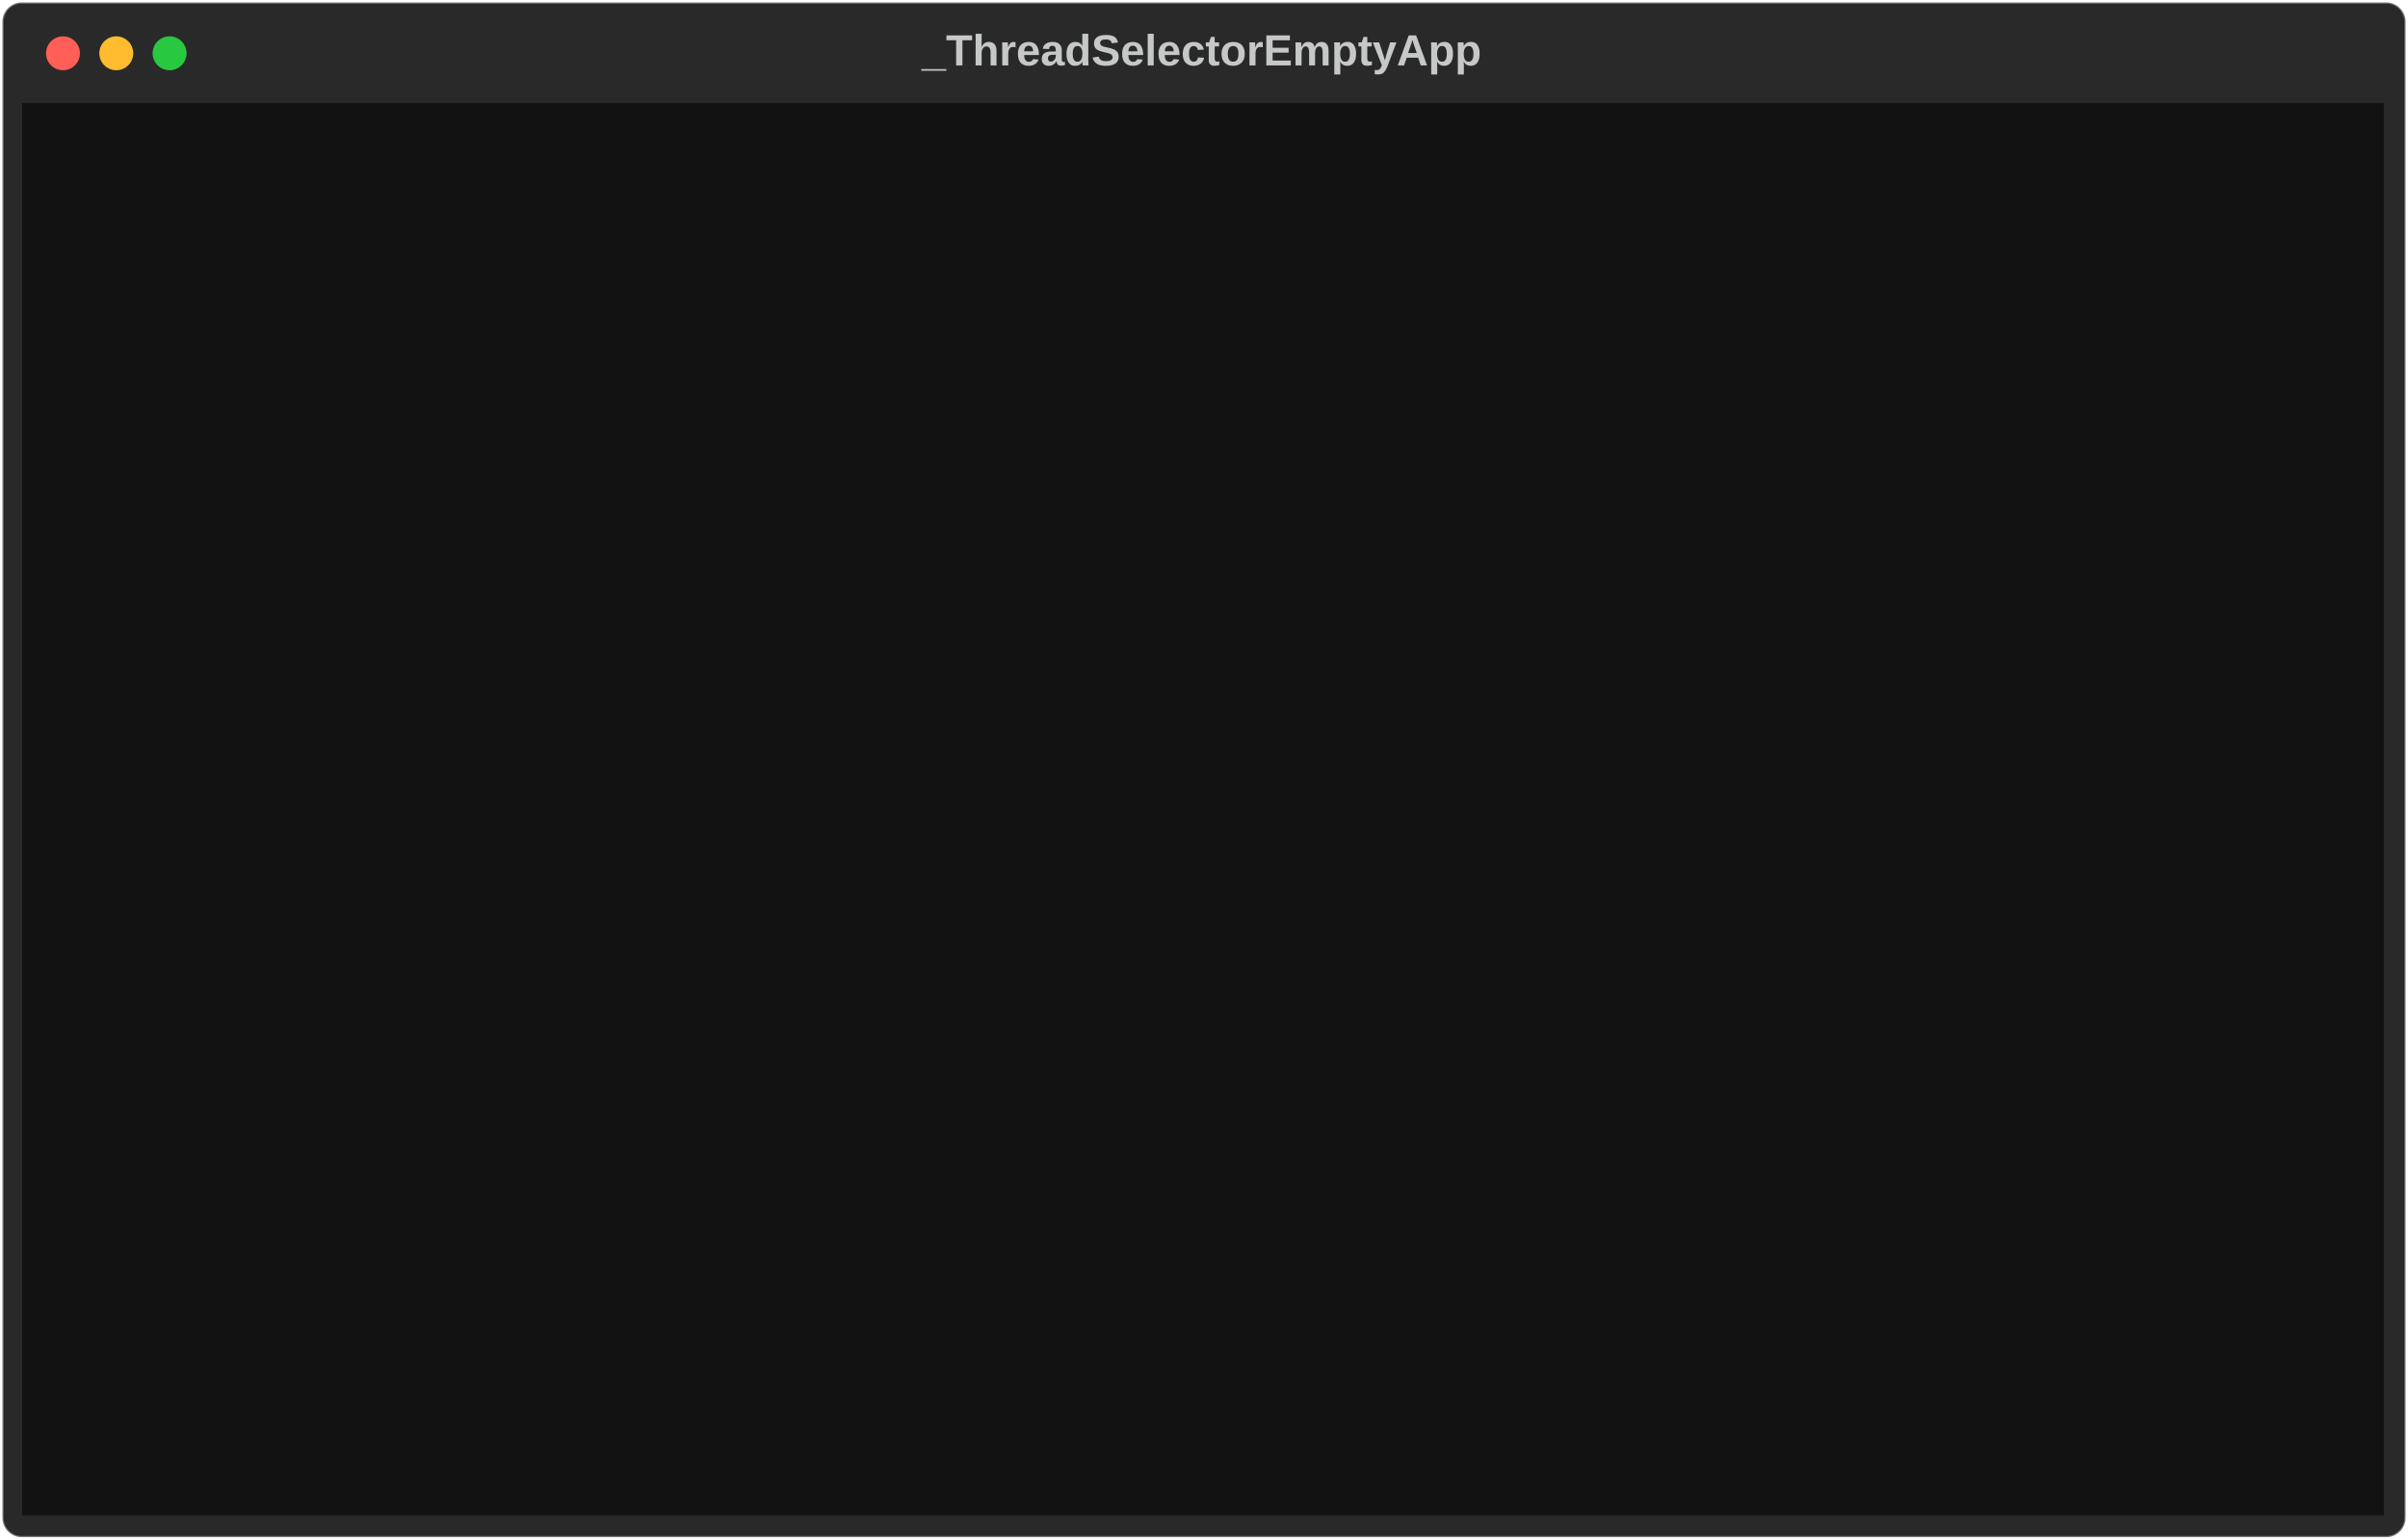
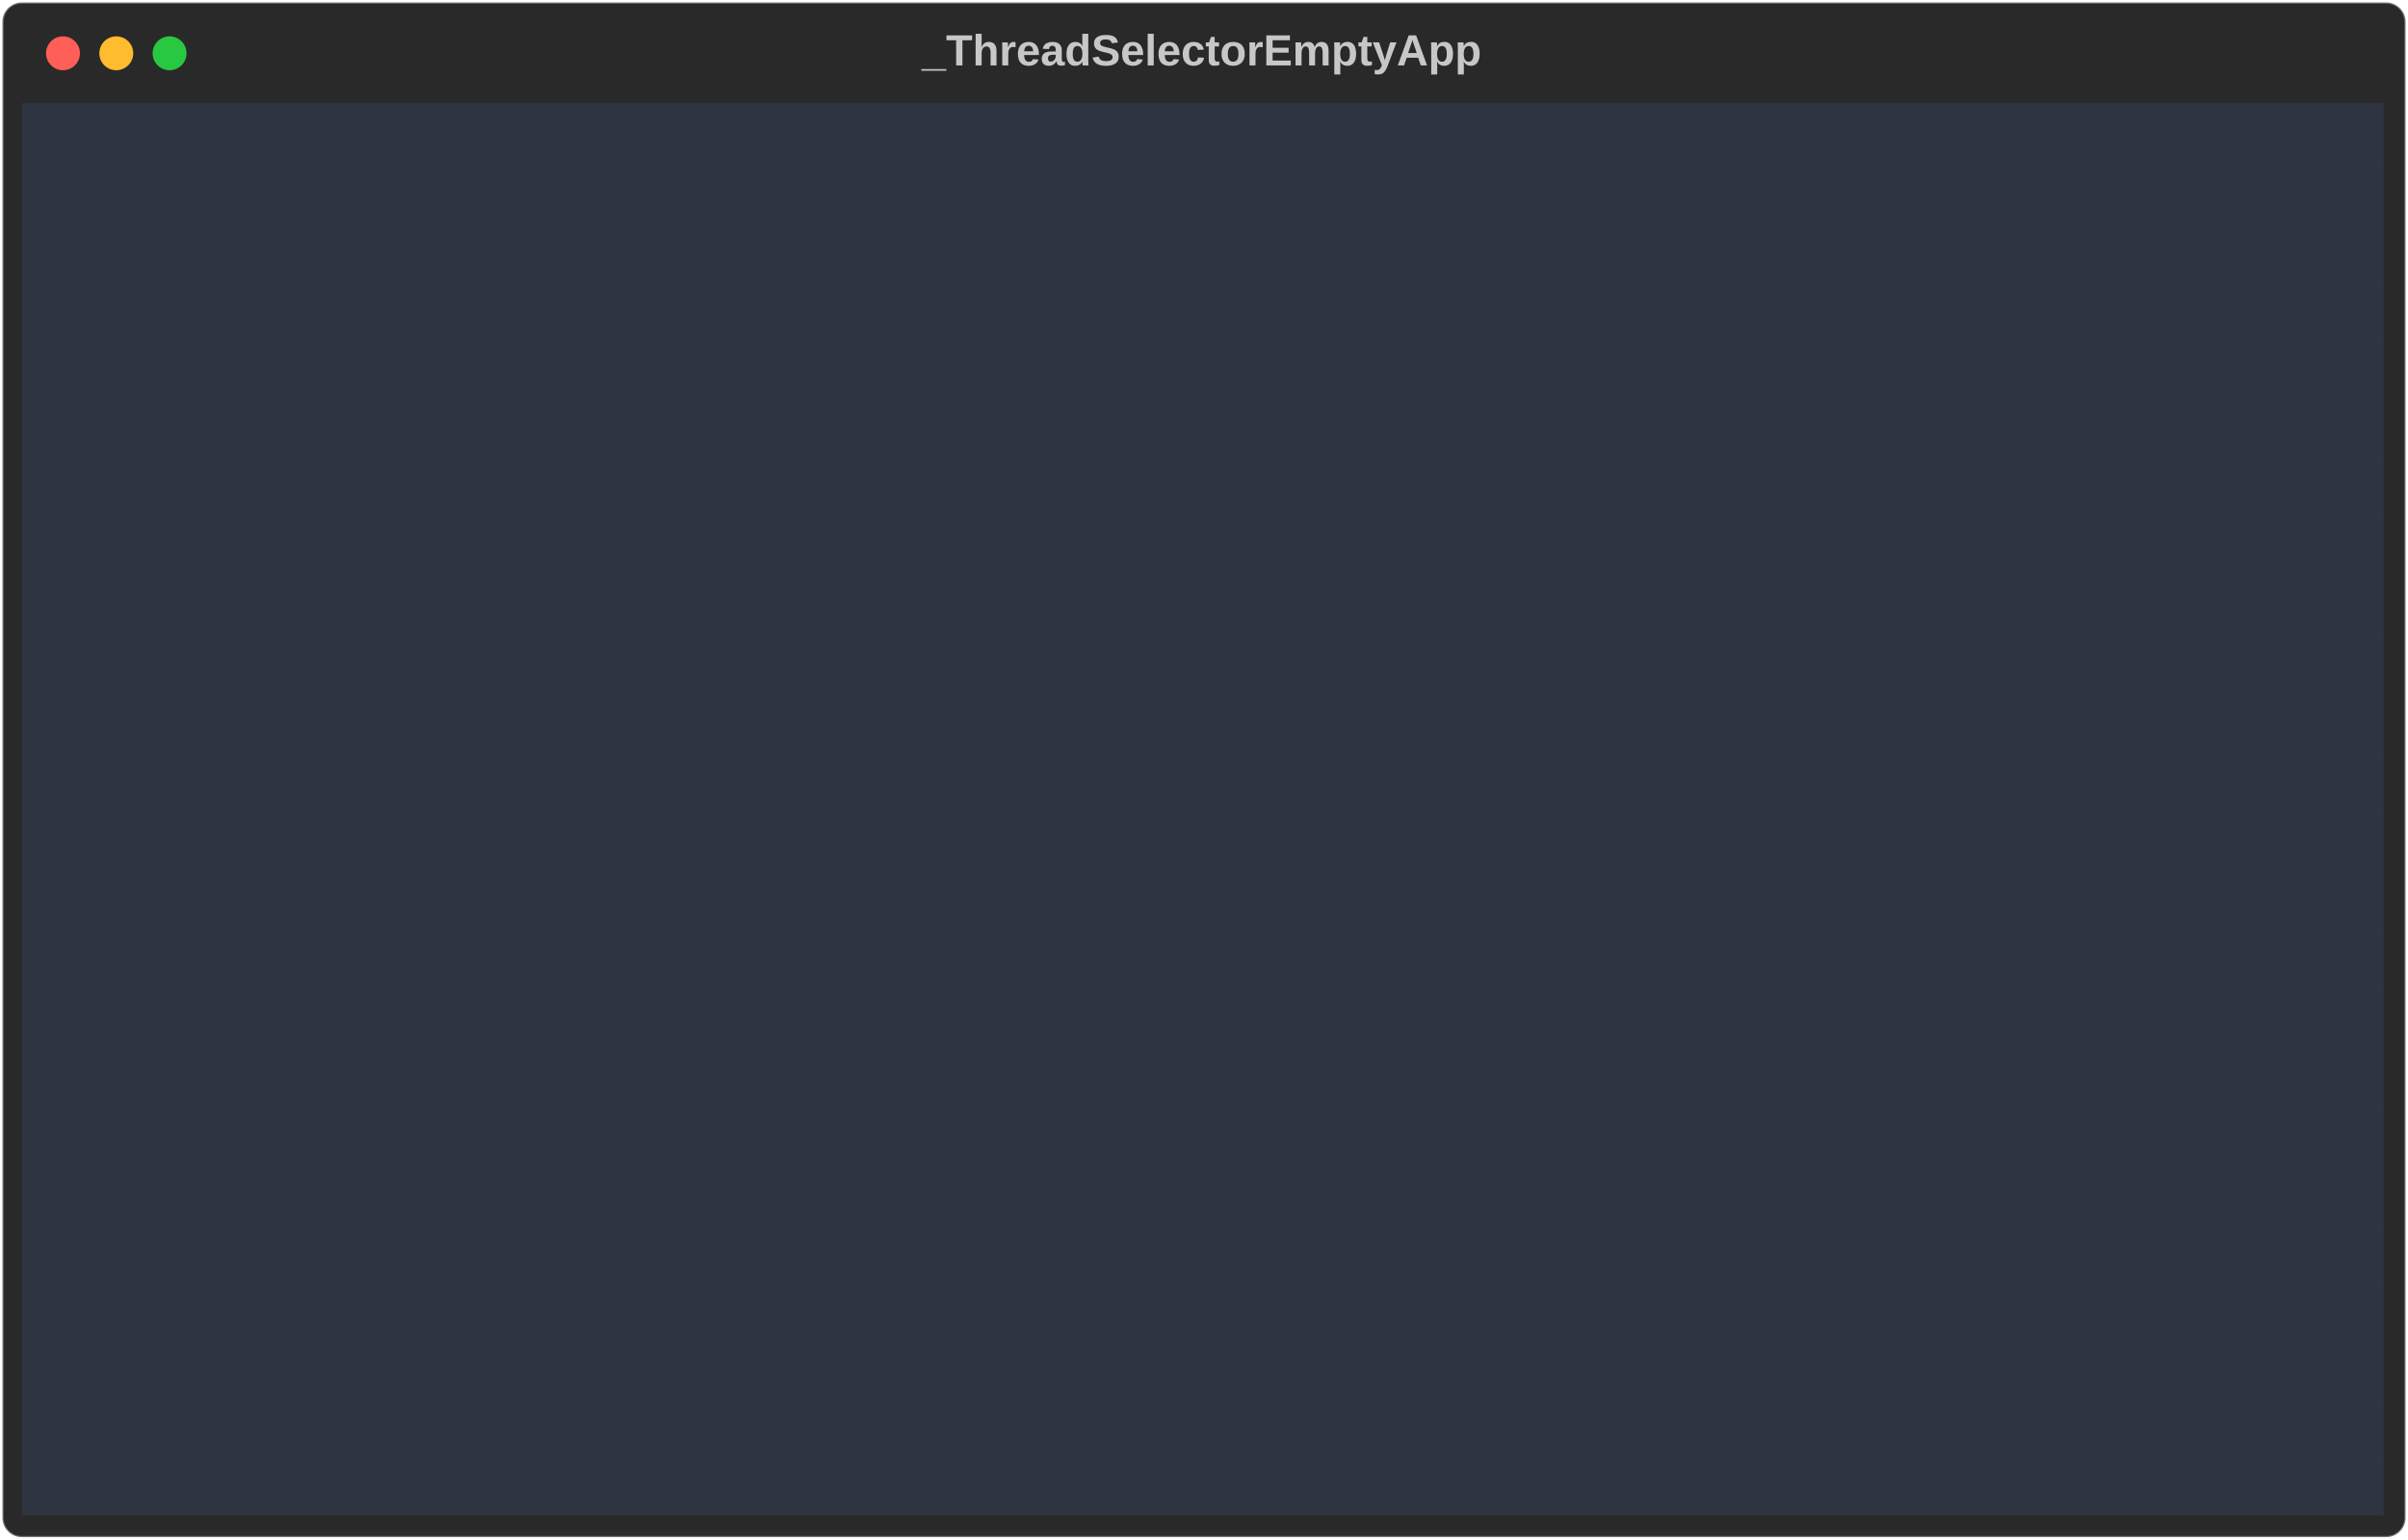
<svg xmlns="http://www.w3.org/2000/svg" class="rich-terminal" viewBox="0 0 994 635.6">
  <style>

    @font-face {
        font-family: "Fira Code";
        src: local("FiraCode-Regular"),
                url("https://cdnjs.cloudflare.com/ajax/libs/firacode/6.2.0/woff2/FiraCode-Regular.woff2") format("woff2"),
                url("https://cdnjs.cloudflare.com/ajax/libs/firacode/6.2.0/woff/FiraCode-Regular.woff") format("woff");
        font-style: normal;
        font-weight: 400;
    }
    @font-face {
        font-family: "Fira Code";
        src: local("FiraCode-Bold"),
                url("https://cdnjs.cloudflare.com/ajax/libs/firacode/6.2.0/woff2/FiraCode-Bold.woff2") format("woff2"),
                url("https://cdnjs.cloudflare.com/ajax/libs/firacode/6.2.0/woff/FiraCode-Bold.woff") format("woff");
        font-style: bold;
        font-weight: 700;
    }

    .terminal-matrix {
        font-family: Fira Code, monospace;
        font-size: 20px;
        line-height: 24.4px;
        font-variant-east-asian: full-width;
    }

    .terminal-title {
        font-size: 18px;
        font-weight: bold;
        font-family: arial;
    }

    .terminal-r1 { fill: #c5c8c6 }
    </style>
  <defs>
    <clipPath id="terminal-clip-terminal">
      <rect x="0" y="0" width="975.0" height="584.6" />
    </clipPath>
    <clipPath id="terminal-line-0">
      <rect x="0" y="1.5" width="976" height="24.65" />
    </clipPath>
    <clipPath id="terminal-line-1">
      <rect x="0" y="25.9" width="976" height="24.65" />
    </clipPath>
    <clipPath id="terminal-line-2">
      <rect x="0" y="50.3" width="976" height="24.65" />
    </clipPath>
    <clipPath id="terminal-line-3">
      <rect x="0" y="74.7" width="976" height="24.65" />
    </clipPath>
    <clipPath id="terminal-line-4">
      <rect x="0" y="99.1" width="976" height="24.65" />
    </clipPath>
    <clipPath id="terminal-line-5">
      <rect x="0" y="123.5" width="976" height="24.65" />
    </clipPath>
    <clipPath id="terminal-line-6">
      <rect x="0" y="147.9" width="976" height="24.65" />
    </clipPath>
    <clipPath id="terminal-line-7">
      <rect x="0" y="172.3" width="976" height="24.65" />
    </clipPath>
    <clipPath id="terminal-line-8">
      <rect x="0" y="196.7" width="976" height="24.65" />
    </clipPath>
    <clipPath id="terminal-line-9">
      <rect x="0" y="221.1" width="976" height="24.65" />
    </clipPath>
    <clipPath id="terminal-line-10">
      <rect x="0" y="245.5" width="976" height="24.65" />
    </clipPath>
    <clipPath id="terminal-line-11">
      <rect x="0" y="269.9" width="976" height="24.65" />
    </clipPath>
    <clipPath id="terminal-line-12">
      <rect x="0" y="294.3" width="976" height="24.65" />
    </clipPath>
    <clipPath id="terminal-line-13">
      <rect x="0" y="318.7" width="976" height="24.65" />
    </clipPath>
    <clipPath id="terminal-line-14">
      <rect x="0" y="343.1" width="976" height="24.65" />
    </clipPath>
    <clipPath id="terminal-line-15">
      <rect x="0" y="367.5" width="976" height="24.65" />
    </clipPath>
    <clipPath id="terminal-line-16">
      <rect x="0" y="391.9" width="976" height="24.65" />
    </clipPath>
    <clipPath id="terminal-line-17">
      <rect x="0" y="416.3" width="976" height="24.65" />
    </clipPath>
    <clipPath id="terminal-line-18">
      <rect x="0" y="440.7" width="976" height="24.65" />
    </clipPath>
    <clipPath id="terminal-line-19">
      <rect x="0" y="465.1" width="976" height="24.65" />
    </clipPath>
    <clipPath id="terminal-line-20">
      <rect x="0" y="489.5" width="976" height="24.65" />
    </clipPath>
    <clipPath id="terminal-line-21">
      <rect x="0" y="513.9" width="976" height="24.65" />
    </clipPath>
    <clipPath id="terminal-line-22">
      <rect x="0" y="538.3" width="976" height="24.65" />
    </clipPath>
  </defs>
  <rect fill="#292929" stroke="rgba(255,255,255,0.35)" stroke-width="1" x="1" y="1" width="992" height="633.6" rx="8" />
  <text class="terminal-title" fill="#c5c8c6" text-anchor="middle" x="496" y="27">_ThreadSelectorEmptyApp</text>
  <g transform="translate(26,22)">
    <circle cx="0" cy="0" r="7" fill="#ff5f57" />
    <circle cx="22" cy="0" r="7" fill="#febc2e" />
    <circle cx="44" cy="0" r="7" fill="#28c840" />
  </g>
  <g transform="translate(9, 41)" clip-path="url(#terminal-clip-terminal)">
-     <rect fill="#121212" x="0" y="1.5" width="976" height="24.65" shape-rendering="crispEdges" />
-     <rect fill="#121212" x="0" y="25.9" width="976" height="24.65" shape-rendering="crispEdges" />
-     <rect fill="#121212" x="0" y="50.3" width="976" height="24.65" shape-rendering="crispEdges" />
-     <rect fill="#121212" x="0" y="74.7" width="976" height="24.65" shape-rendering="crispEdges" />
-     <rect fill="#121212" x="0" y="99.1" width="976" height="24.65" shape-rendering="crispEdges" />
-     <rect fill="#121212" x="0" y="123.5" width="976" height="24.65" shape-rendering="crispEdges" />
-     <rect fill="#121212" x="0" y="147.9" width="976" height="24.65" shape-rendering="crispEdges" />
-     <rect fill="#121212" x="0" y="172.3" width="976" height="24.65" shape-rendering="crispEdges" />
-     <rect fill="#121212" x="0" y="196.7" width="976" height="24.65" shape-rendering="crispEdges" />
-     <rect fill="#121212" x="0" y="221.1" width="976" height="24.65" shape-rendering="crispEdges" />
-     <rect fill="#121212" x="0" y="245.5" width="976" height="24.65" shape-rendering="crispEdges" />
-     <rect fill="#121212" x="0" y="269.9" width="976" height="24.65" shape-rendering="crispEdges" />
-     <rect fill="#121212" x="0" y="294.3" width="976" height="24.65" shape-rendering="crispEdges" />
-     <rect fill="#121212" x="0" y="318.7" width="976" height="24.65" shape-rendering="crispEdges" />
-     <rect fill="#121212" x="0" y="343.1" width="976" height="24.65" shape-rendering="crispEdges" />
-     <rect fill="#121212" x="0" y="367.5" width="976" height="24.65" shape-rendering="crispEdges" />
-     <rect fill="#121212" x="0" y="391.9" width="976" height="24.65" shape-rendering="crispEdges" />
-     <rect fill="#121212" x="0" y="416.3" width="976" height="24.65" shape-rendering="crispEdges" />
-     <rect fill="#121212" x="0" y="440.7" width="976" height="24.65" shape-rendering="crispEdges" />
-     <rect fill="#121212" x="0" y="465.1" width="976" height="24.65" shape-rendering="crispEdges" />
-     <rect fill="#121212" x="0" y="489.5" width="976" height="24.65" shape-rendering="crispEdges" />
-     <rect fill="#121212" x="0" y="513.9" width="976" height="24.65" shape-rendering="crispEdges" />
-     <rect fill="#121212" x="0" y="538.3" width="976" height="24.65" shape-rendering="crispEdges" />
-     <rect fill="#121212" x="0" y="562.7" width="976" height="24.65" shape-rendering="crispEdges" />
+     <rect fill="#2e3440" x="0" y="1.5" width="976" height="24.65" shape-rendering="crispEdges" />
+     <rect fill="#2e3440" x="0" y="25.9" width="976" height="24.65" shape-rendering="crispEdges" />
+     <rect fill="#2e3440" x="0" y="50.3" width="976" height="24.65" shape-rendering="crispEdges" />
+     <rect fill="#2e3440" x="0" y="74.7" width="976" height="24.65" shape-rendering="crispEdges" />
+     <rect fill="#2e3440" x="0" y="99.1" width="976" height="24.65" shape-rendering="crispEdges" />
+     <rect fill="#2e3440" x="0" y="123.5" width="976" height="24.65" shape-rendering="crispEdges" />
+     <rect fill="#2e3440" x="0" y="147.9" width="976" height="24.65" shape-rendering="crispEdges" />
+     <rect fill="#2e3440" x="0" y="172.3" width="976" height="24.65" shape-rendering="crispEdges" />
+     <rect fill="#2e3440" x="0" y="196.7" width="976" height="24.65" shape-rendering="crispEdges" />
+     <rect fill="#2e3440" x="0" y="221.1" width="976" height="24.65" shape-rendering="crispEdges" />
+     <rect fill="#2e3440" x="0" y="245.5" width="976" height="24.65" shape-rendering="crispEdges" />
+     <rect fill="#2e3440" x="0" y="269.9" width="976" height="24.65" shape-rendering="crispEdges" />
+     <rect fill="#2e3440" x="0" y="294.3" width="976" height="24.65" shape-rendering="crispEdges" />
+     <rect fill="#2e3440" x="0" y="318.7" width="976" height="24.65" shape-rendering="crispEdges" />
+     <rect fill="#2e3440" x="0" y="343.1" width="976" height="24.65" shape-rendering="crispEdges" />
+     <rect fill="#2e3440" x="0" y="367.5" width="976" height="24.65" shape-rendering="crispEdges" />
+     <rect fill="#2e3440" x="0" y="391.9" width="976" height="24.65" shape-rendering="crispEdges" />
+     <rect fill="#2e3440" x="0" y="416.3" width="976" height="24.65" shape-rendering="crispEdges" />
+     <rect fill="#2e3440" x="0" y="440.7" width="976" height="24.65" shape-rendering="crispEdges" />
+     <rect fill="#2e3440" x="0" y="465.1" width="976" height="24.65" shape-rendering="crispEdges" />
+     <rect fill="#2e3440" x="0" y="489.5" width="976" height="24.65" shape-rendering="crispEdges" />
+     <rect fill="#2e3440" x="0" y="513.9" width="976" height="24.65" shape-rendering="crispEdges" />
+     <rect fill="#2e3440" x="0" y="538.3" width="976" height="24.65" shape-rendering="crispEdges" />
+     <rect fill="#2e3440" x="0" y="562.7" width="976" height="24.65" shape-rendering="crispEdges" />
    <g class="terminal-matrix">
      <text class="terminal-r1" x="976" y="20" textLength="12.2" clip-path="url(#terminal-line-0)">
</text>
      <text class="terminal-r1" x="976" y="44.4" textLength="12.2" clip-path="url(#terminal-line-1)">
</text>
      <text class="terminal-r1" x="976" y="68.8" textLength="12.2" clip-path="url(#terminal-line-2)">
</text>
      <text class="terminal-r1" x="976" y="93.2" textLength="12.2" clip-path="url(#terminal-line-3)">
</text>
      <text class="terminal-r1" x="976" y="117.6" textLength="12.2" clip-path="url(#terminal-line-4)">
</text>
      <text class="terminal-r1" x="976" y="142" textLength="12.2" clip-path="url(#terminal-line-5)">
</text>
      <text class="terminal-r1" x="976" y="166.4" textLength="12.2" clip-path="url(#terminal-line-6)">
</text>
      <text class="terminal-r1" x="976" y="190.8" textLength="12.2" clip-path="url(#terminal-line-7)">
</text>
      <text class="terminal-r1" x="976" y="215.2" textLength="12.2" clip-path="url(#terminal-line-8)">
</text>
      <text class="terminal-r1" x="976" y="239.6" textLength="12.2" clip-path="url(#terminal-line-9)">
</text>
      <text class="terminal-r1" x="976" y="264" textLength="12.2" clip-path="url(#terminal-line-10)">
</text>
      <text class="terminal-r1" x="976" y="288.4" textLength="12.2" clip-path="url(#terminal-line-11)">
</text>
      <text class="terminal-r1" x="976" y="312.8" textLength="12.2" clip-path="url(#terminal-line-12)">
</text>
      <text class="terminal-r1" x="976" y="337.2" textLength="12.2" clip-path="url(#terminal-line-13)">
</text>
      <text class="terminal-r1" x="976" y="361.6" textLength="12.2" clip-path="url(#terminal-line-14)">
</text>
      <text class="terminal-r1" x="976" y="386" textLength="12.2" clip-path="url(#terminal-line-15)">
</text>
      <text class="terminal-r1" x="976" y="410.4" textLength="12.2" clip-path="url(#terminal-line-16)">
</text>
      <text class="terminal-r1" x="976" y="434.8" textLength="12.2" clip-path="url(#terminal-line-17)">
</text>
      <text class="terminal-r1" x="976" y="459.2" textLength="12.2" clip-path="url(#terminal-line-18)">
</text>
      <text class="terminal-r1" x="976" y="483.6" textLength="12.2" clip-path="url(#terminal-line-19)">
</text>
      <text class="terminal-r1" x="976" y="508" textLength="12.2" clip-path="url(#terminal-line-20)">
</text>
      <text class="terminal-r1" x="976" y="532.4" textLength="12.2" clip-path="url(#terminal-line-21)">
</text>
      <text class="terminal-r1" x="976" y="556.8" textLength="12.2" clip-path="url(#terminal-line-22)">
</text>
    </g>
  </g>
</svg>
